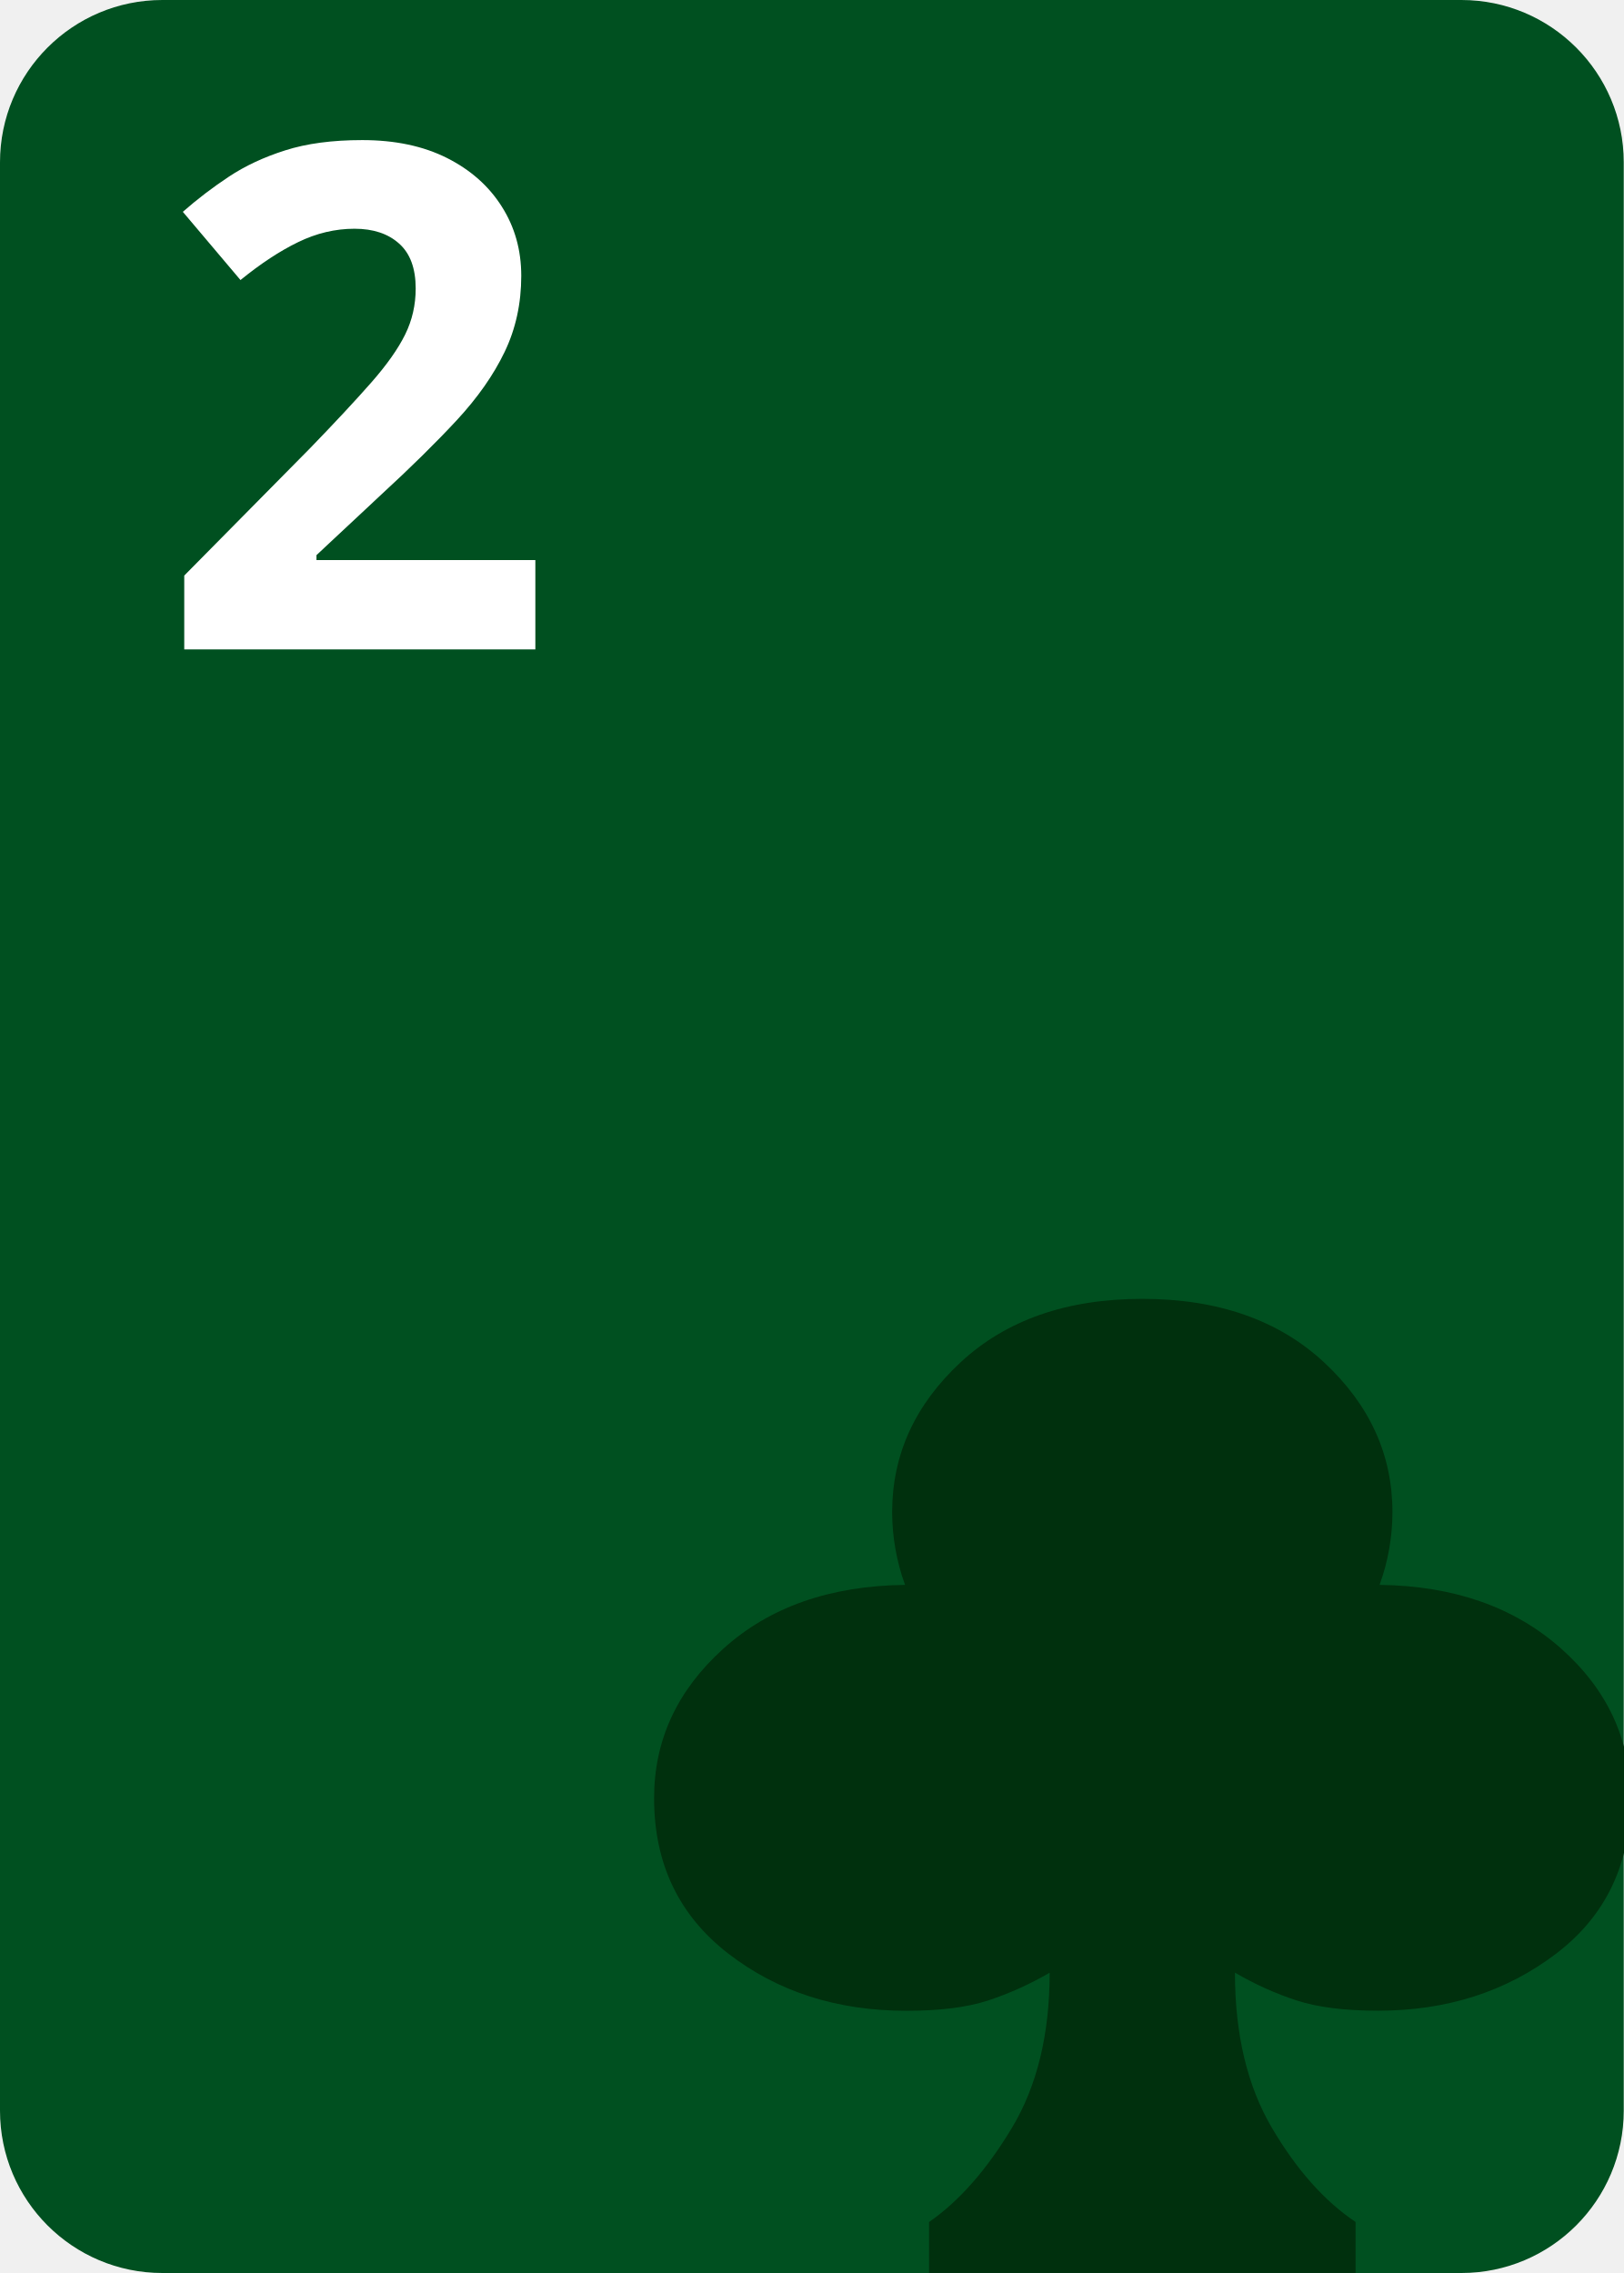
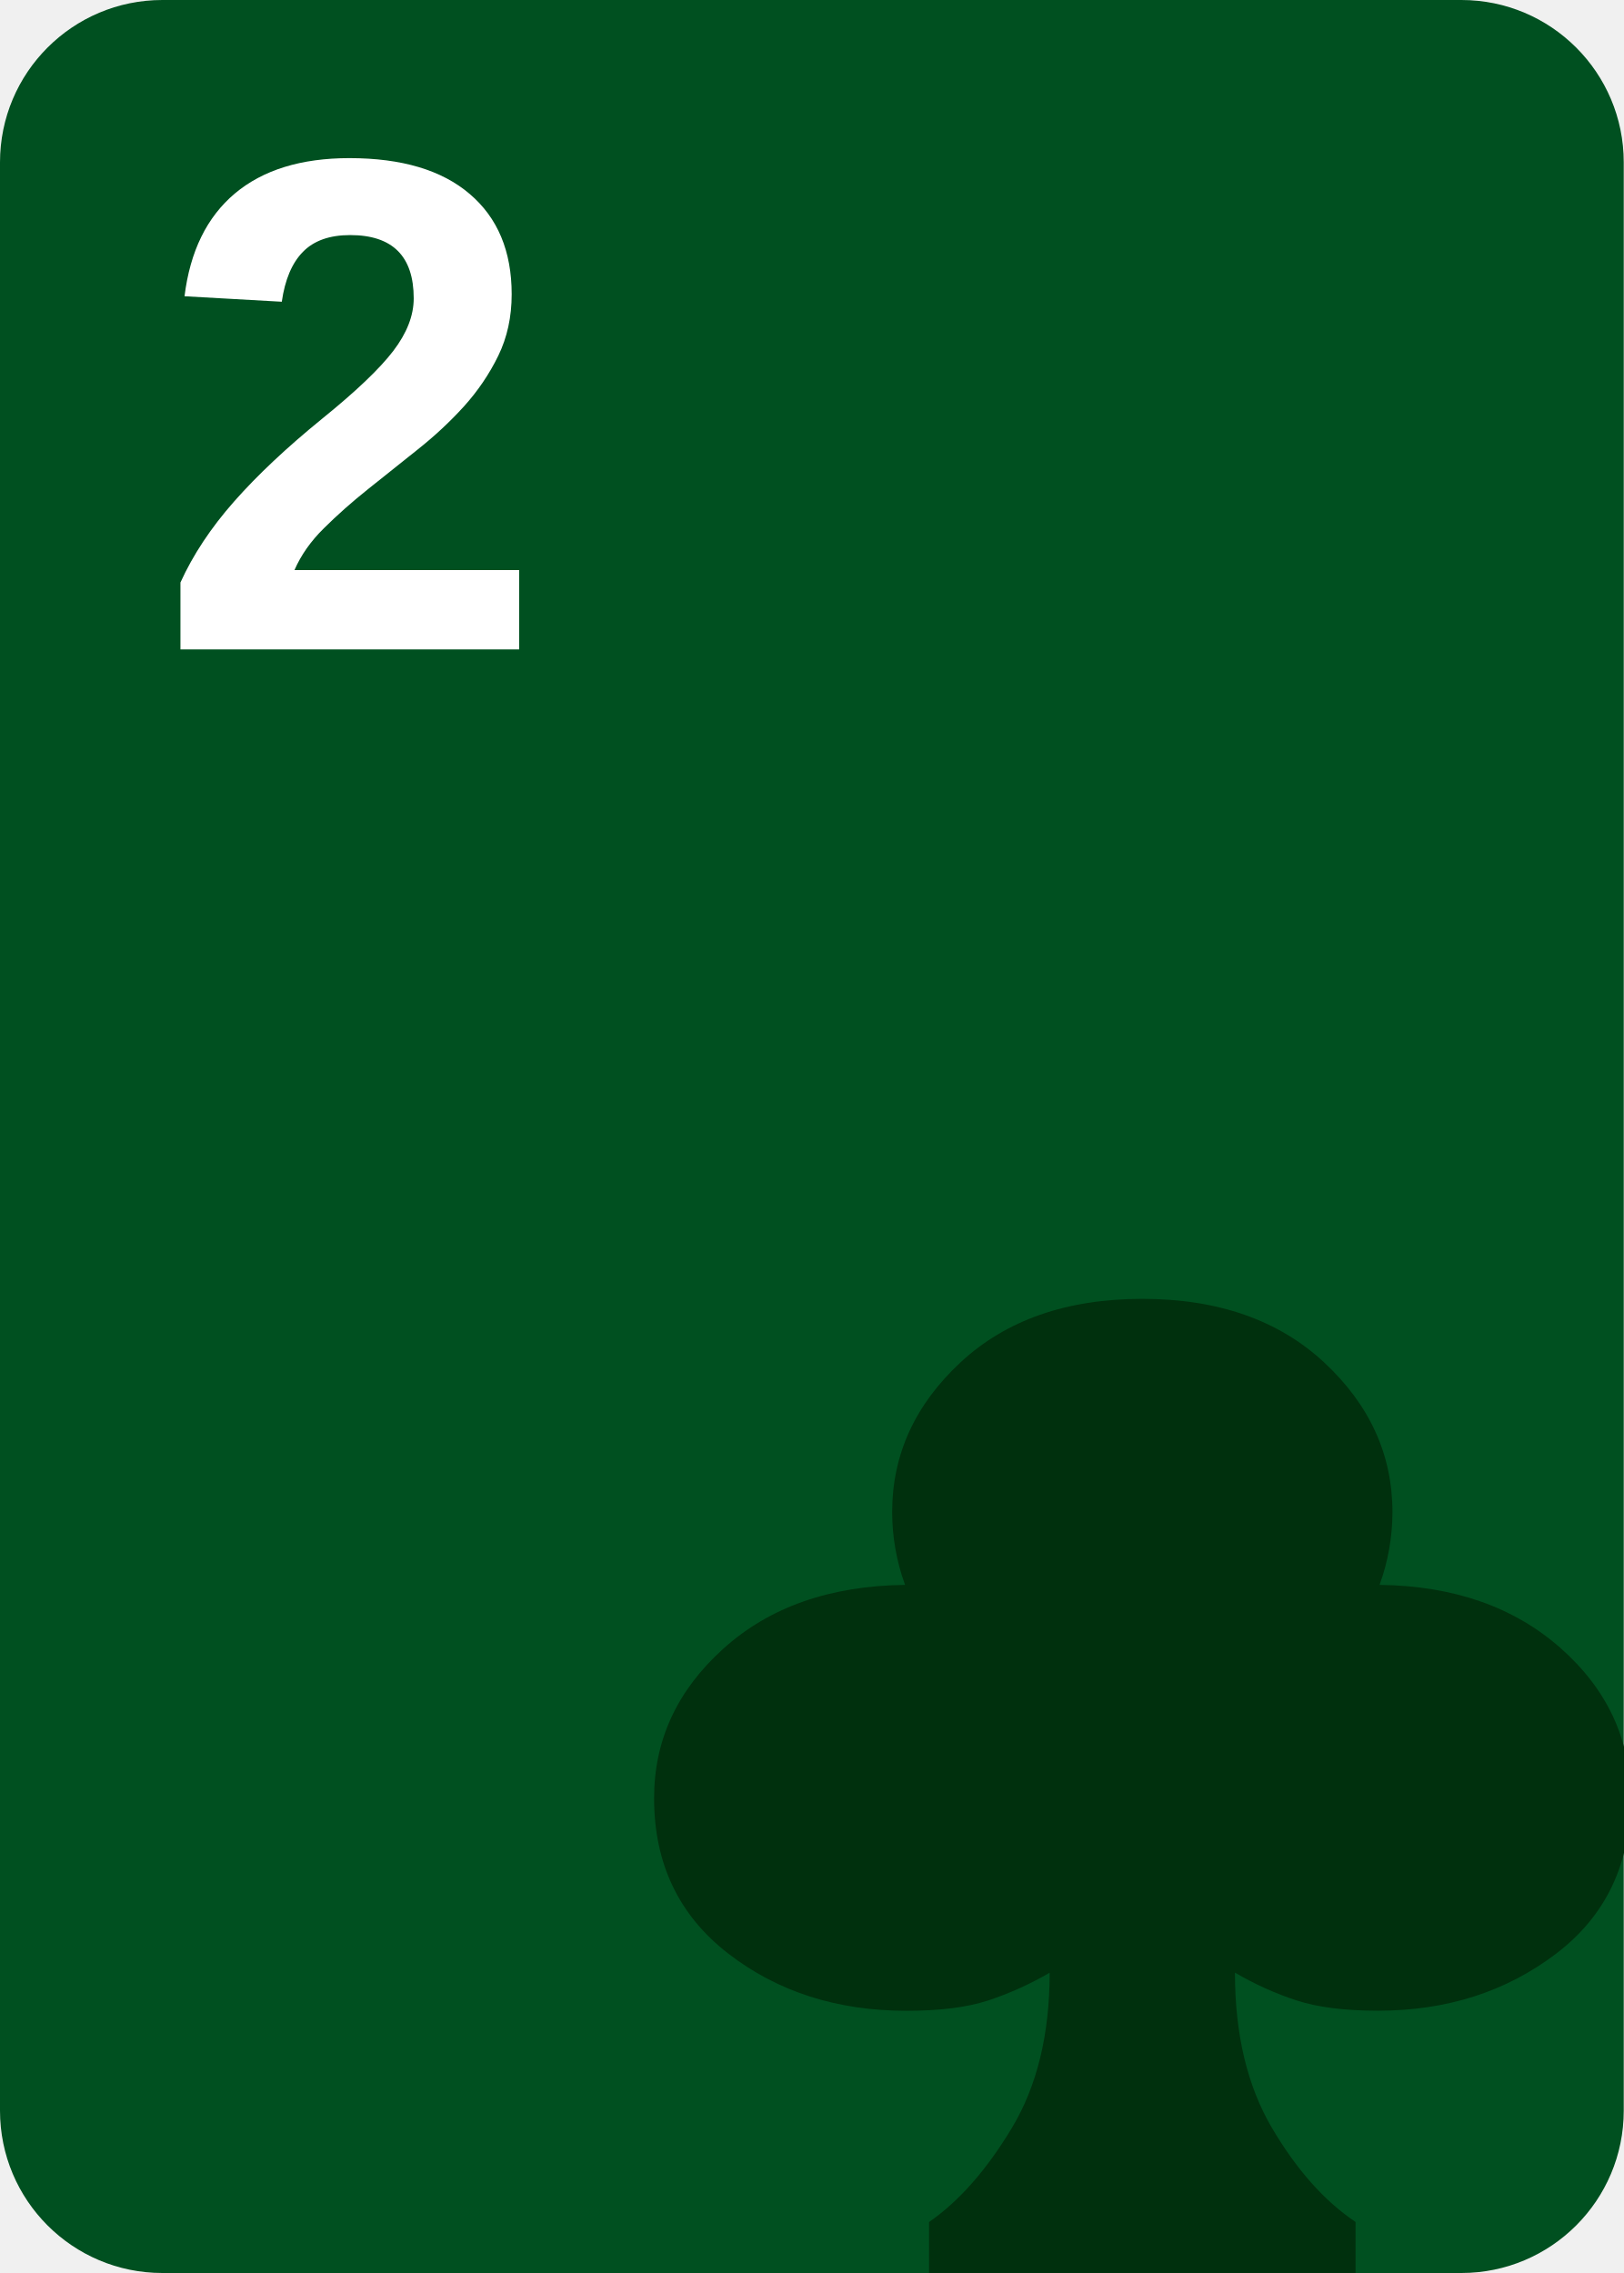
<svg xmlns="http://www.w3.org/2000/svg" viewBox="0 0 180 252">
  <defs>
    <style>
      .cls-1 {
        fill: #005020;
      }

      .cls-2 {
        fill: #00300d;
      }

      .cls-3 {
        fill: #fff;
-         font-family: Univers-Condensed-Bold, 'Univers Condensed';
+         font-family: Arial, Helvetica, sans-serif;
        font-size: 78px;
        font-weight: 700;
      }
    </style>
  </defs>
  <g id="Layer_1">
    <rect class="cls-1" width="180" height="252" rx="18" ry="18" />
    <path class="cls-2" d="M102.99,252v-5.65c3.33-2.31,6.39-5.79,9.18-10.43,2.79-4.64,4.19-10.38,4.19-17.21-2.26,1.31-4.55,2.33-6.86,3.09-2.32.75-5.32,1.13-9,1.13-7.73,0-14.32-2.12-19.79-6.36-5.47-4.24-8.2-9.98-8.2-17.21,0-6.43,2.55-11.95,7.67-16.57,5.11-4.62,11.83-6.98,20.15-7.08-.48-1.31-.83-2.64-1.07-3.99-.24-1.36-.36-2.71-.36-4.07,0-6.38,2.53-11.91,7.58-16.61,5.05-4.69,11.77-7.04,20.15-7.04s15.1,2.35,20.15,7.04c5.05,4.7,7.58,10.23,7.58,16.61,0,1.36-.12,2.71-.36,4.07-.24,1.36-.59,2.69-1.07,3.99,8.2.1,14.89,2.44,20.06,7,5.17,4.57,7.76,10.12,7.76,16.64,0,7.33-2.76,13.09-8.29,17.28-5.53,4.19-12.09,6.29-19.7,6.29-3.69,0-6.69-.38-9-1.13-2.32-.75-4.61-1.78-6.86-3.09,0,6.83,1.37,12.57,4.1,17.21,2.73,4.64,5.82,8.12,9.27,10.43v5.65h-47.25Z" />
  </g>
  <g id="_x3C_Layer_x3E_">
    <text class="cls-3" transform="translate(17.3 72)">
      <tspan x="0" y="0">2</tspan>
    </text>
  </g>
</svg>
